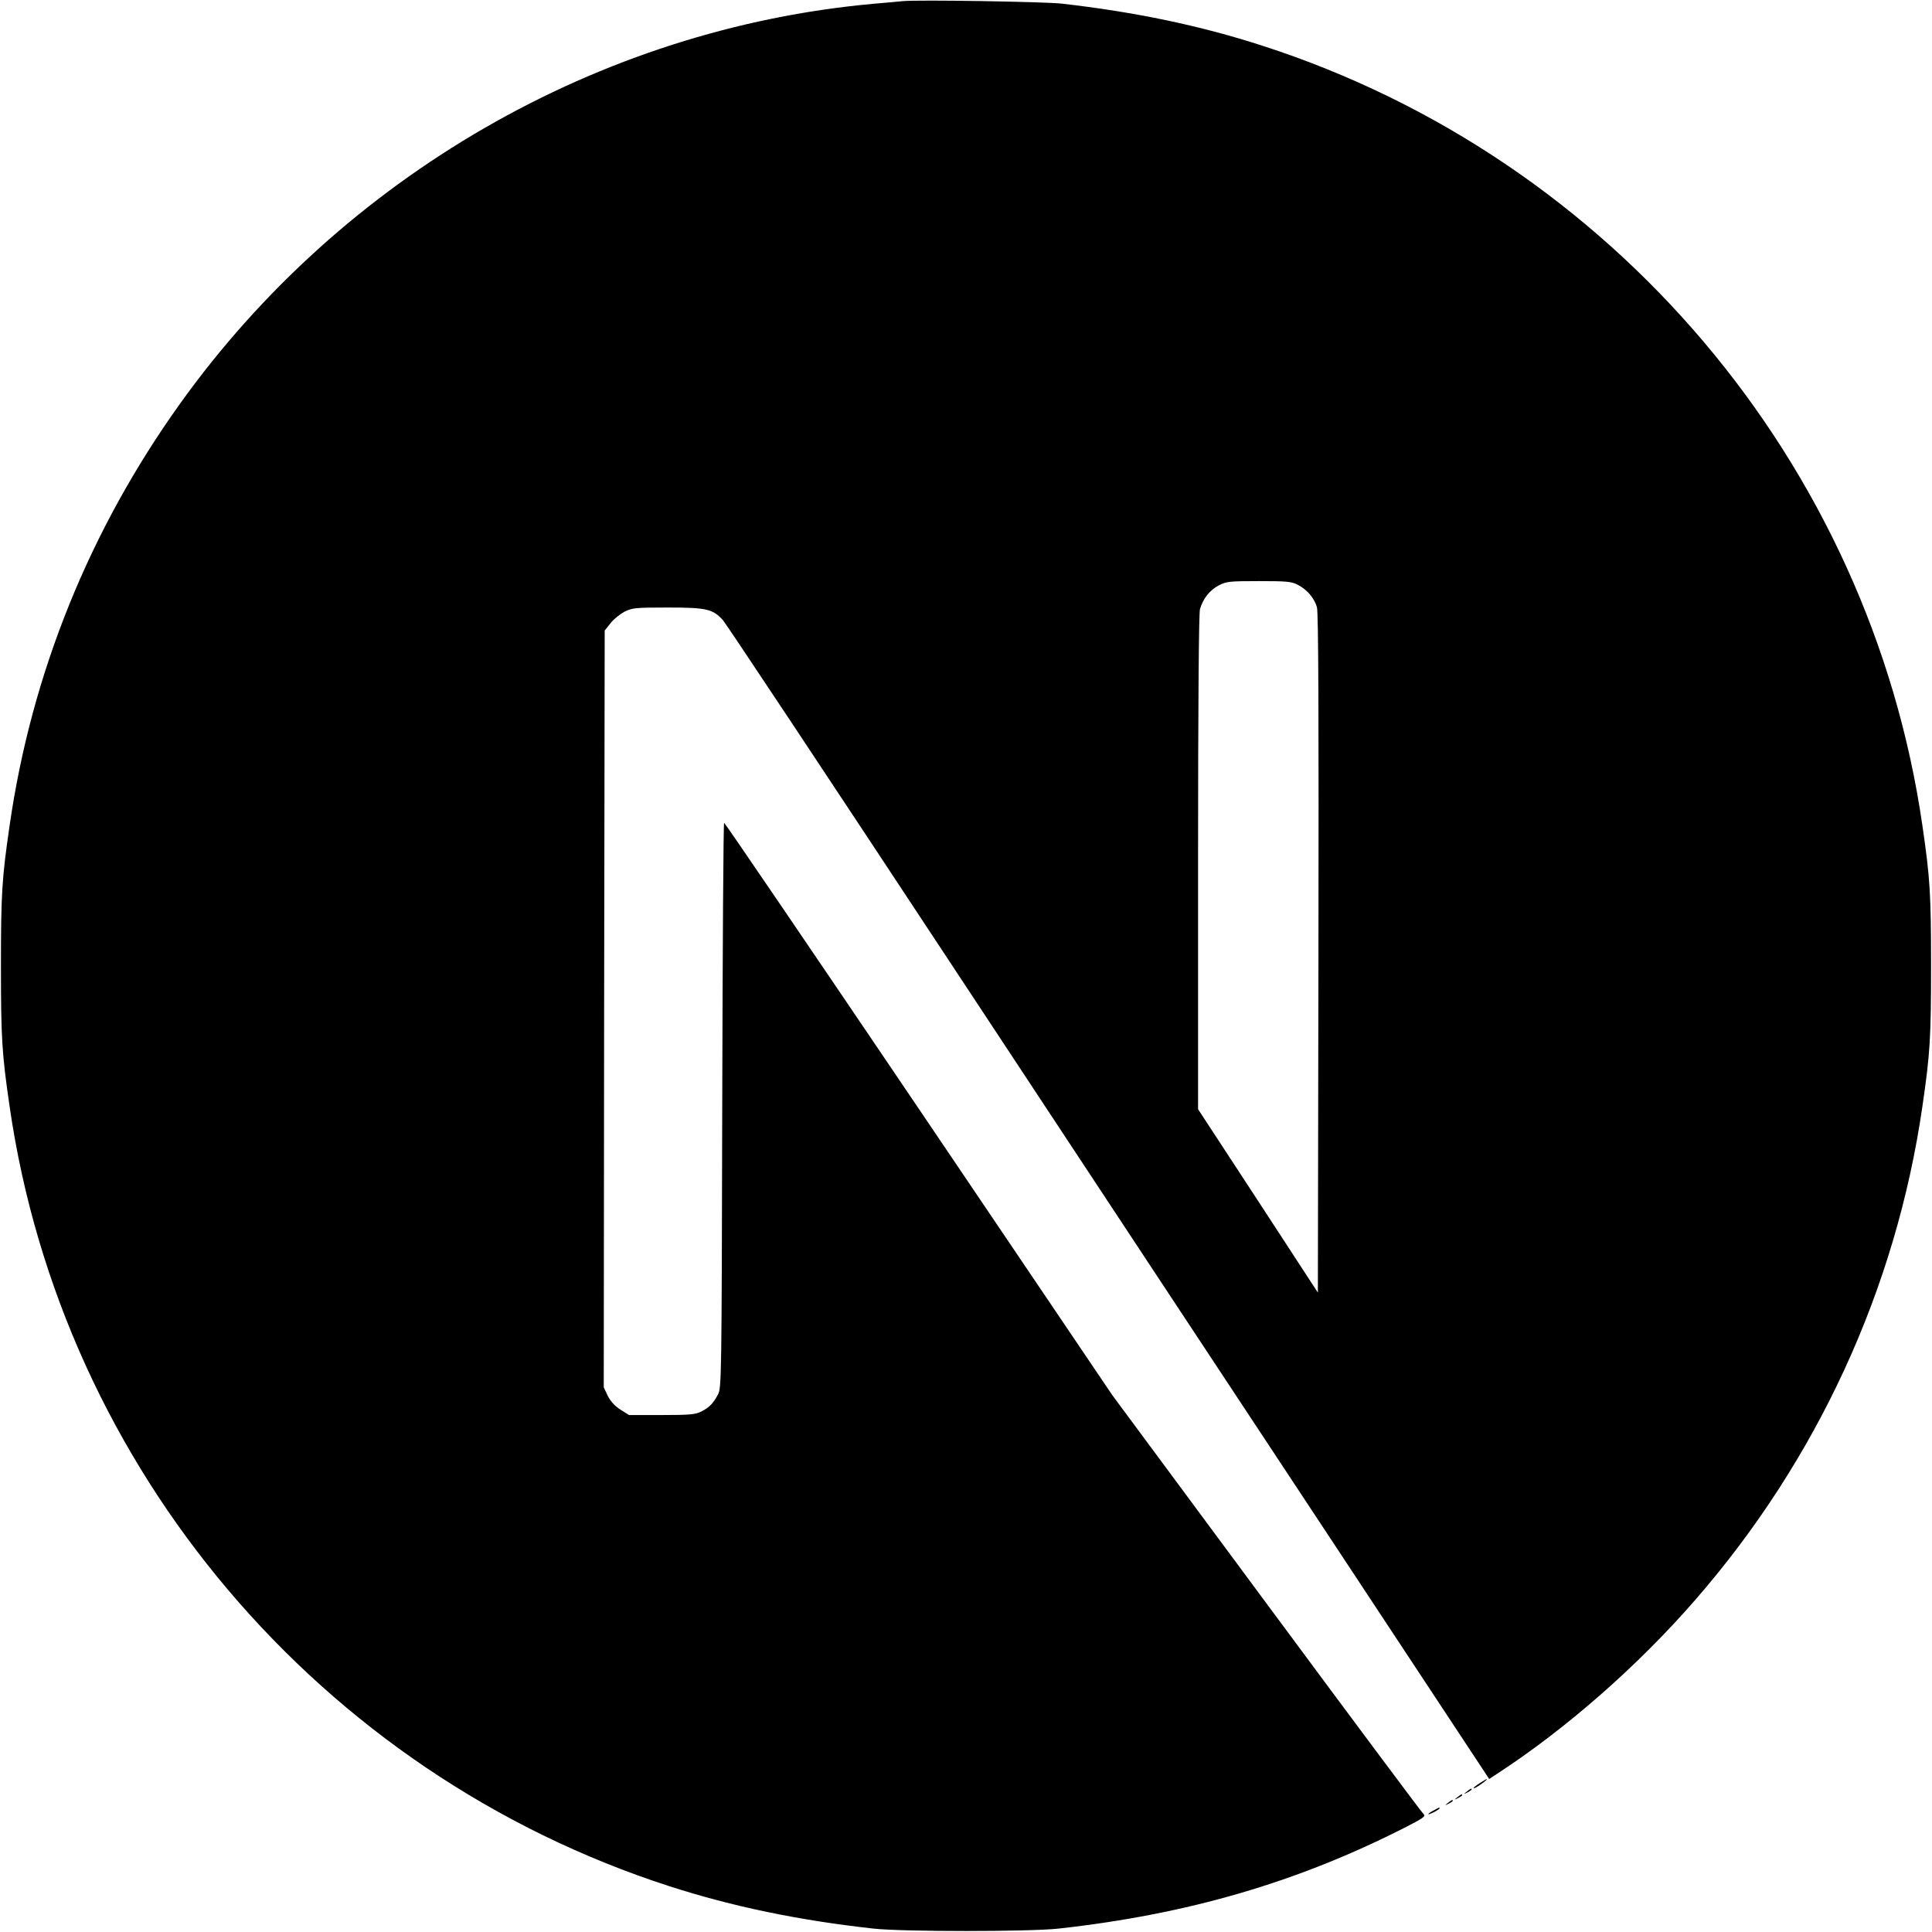
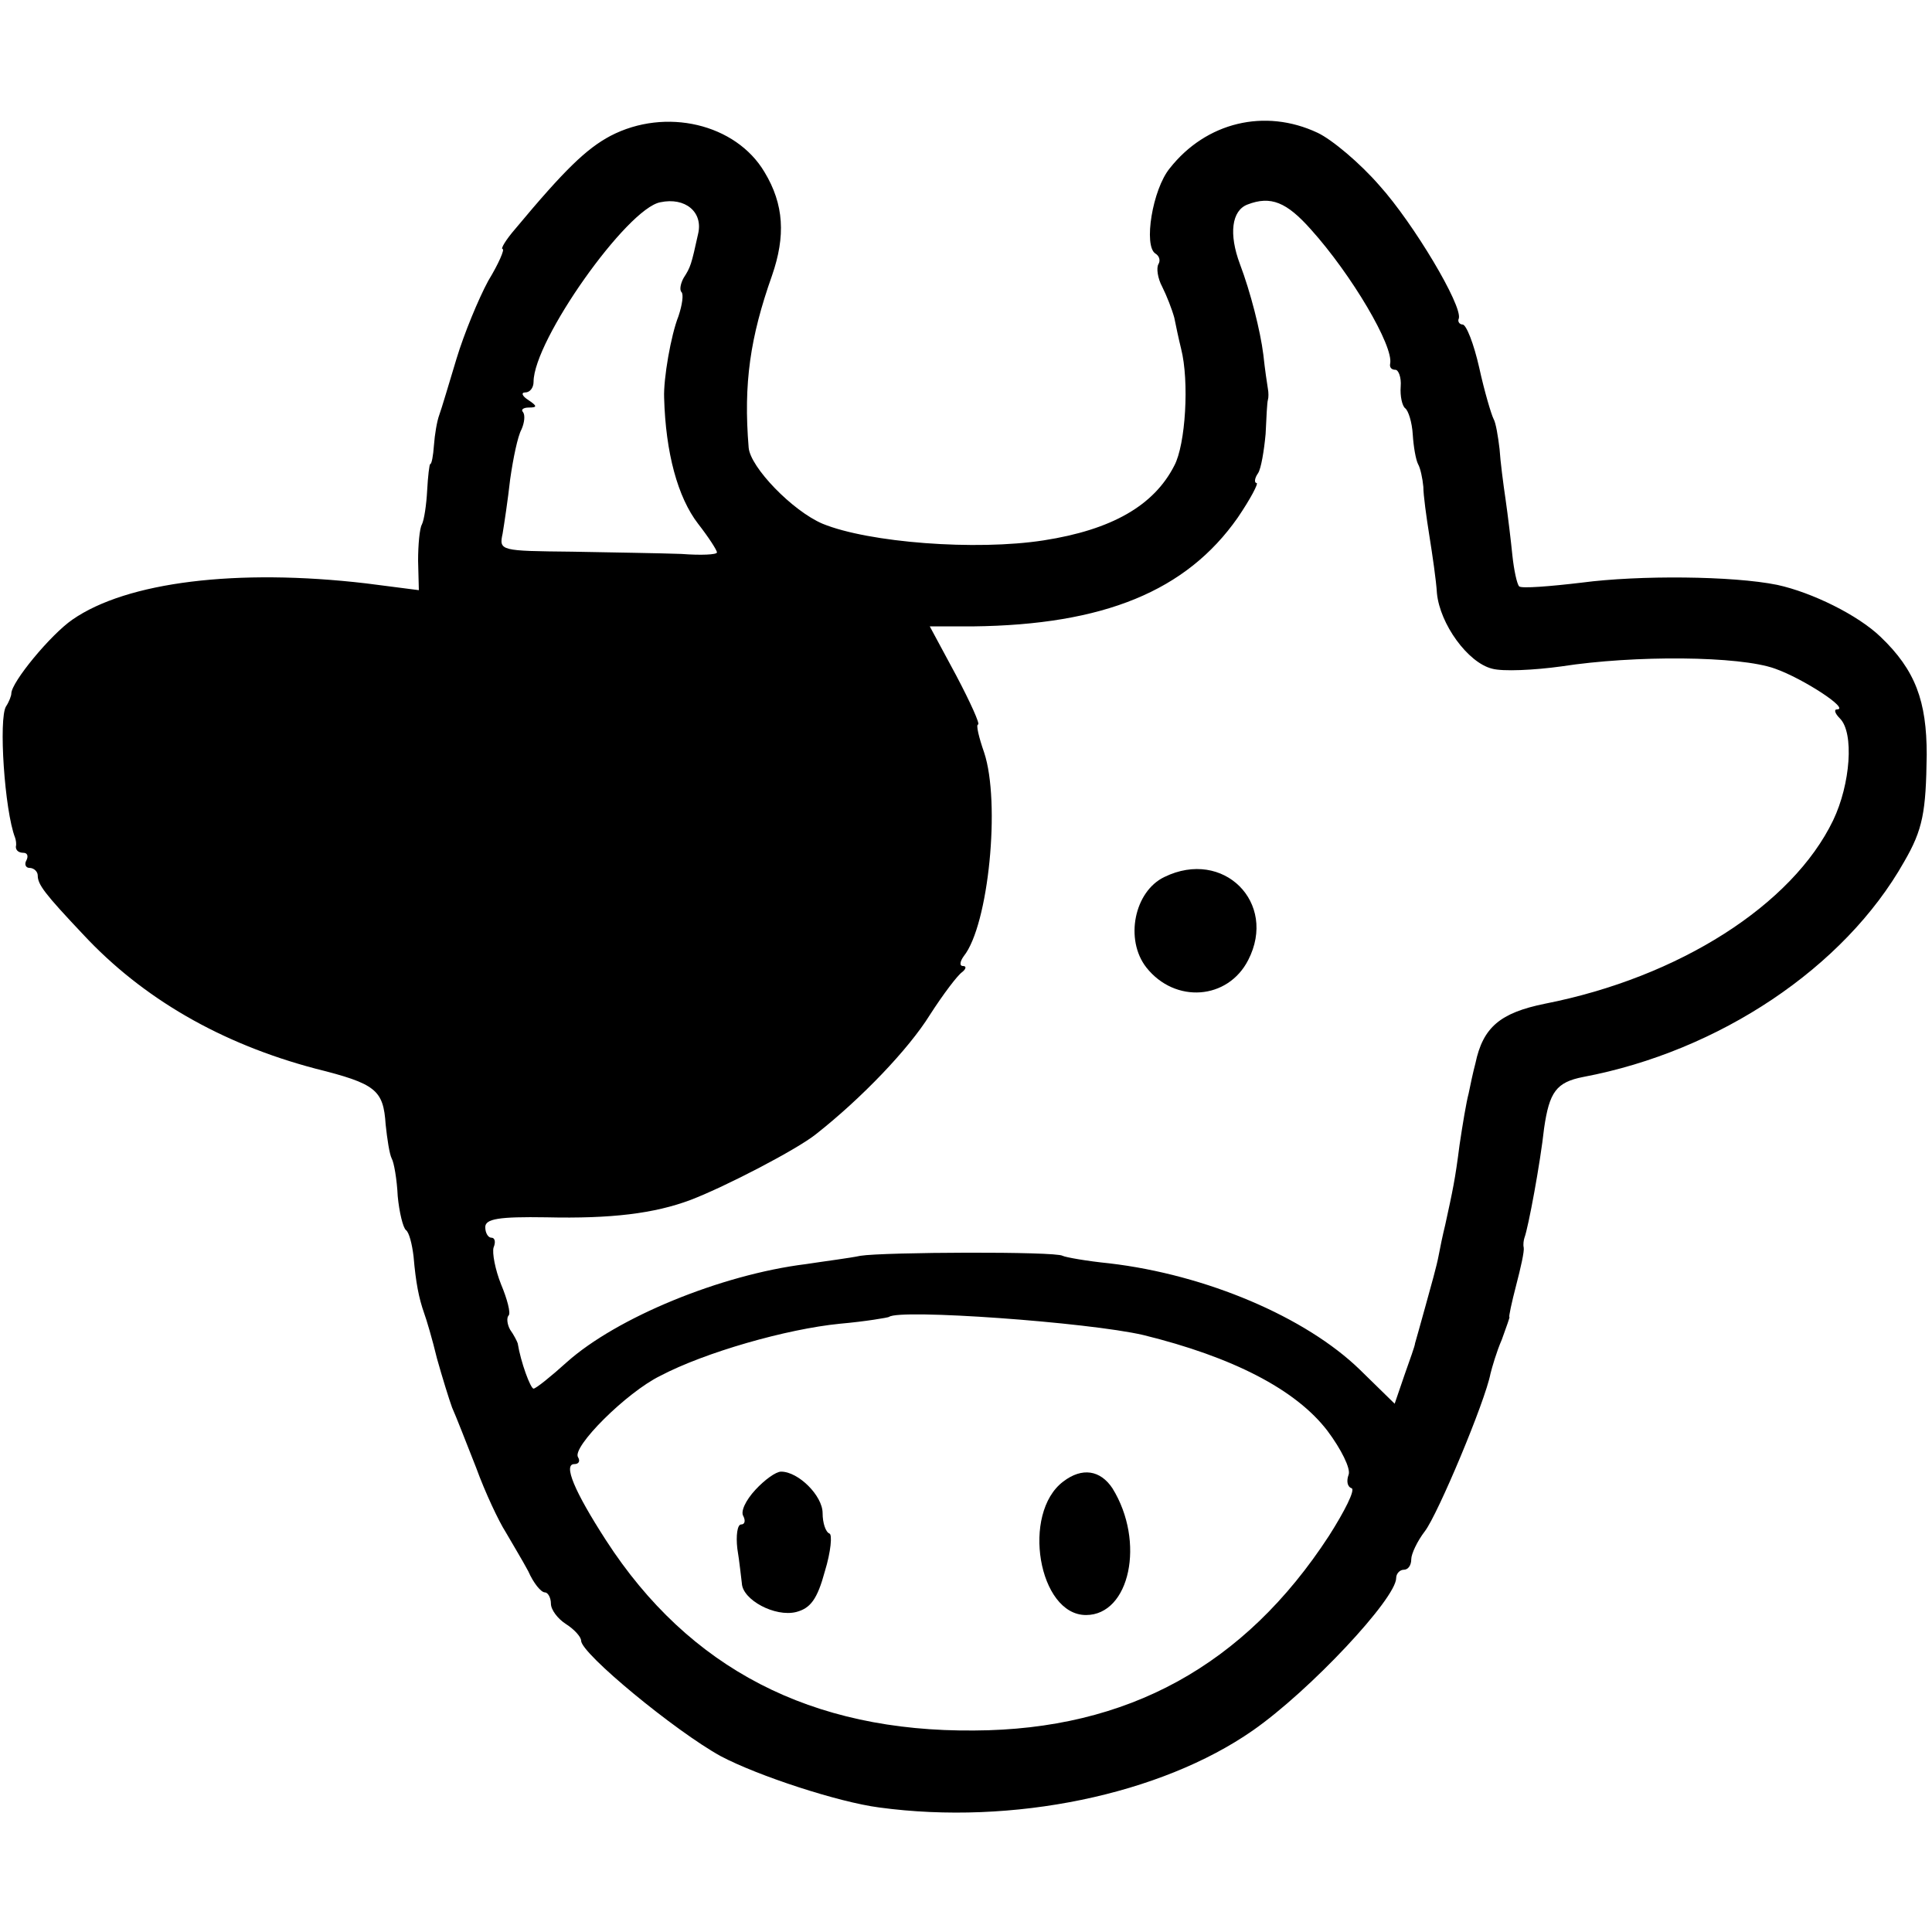
- <svg xmlns="http://www.w3.org/2000/svg" version="1.0" width="1024pt" height="1024pt" viewBox="0 0 1024 1024" preserveAspectRatio="xMidYMid meet">
-   <g transform="translate(0,1024) scale(0.1,-0.1)" fill="#000000" stroke="none">
-     <path d="M4785 10234 c-22 -2 -92 -9 -155 -14 -1453 -131 -2814 -915 -3676 -2120 -480 -670 -787 -1430 -903 -2235 -41 -281 -46 -364 -46 -745 0 -381 5 -464 46 -745 278 -1921 1645 -3535 3499 -4133 332 -107 682 -180 1080 -224 155 -17 825 -17 980 0 687 76 1269 246 1843 539 88 45 105 57 93 67 -8 6 -383 509 -833 1117 l-818 1105 -1025 1517 c-564 834 -1028 1516 -1032 1516 -4 1 -8 -673 -10 -1496 -3 -1441 -4 -1499 -22 -1533 -26 -49 -46 -69 -88 -91 -32 -16 -60 -19 -211 -19 l-173 0 -46 29 c-30 19 -52 44 -67 73 l-21 45 2 2005 3 2006 31 39 c16 21 50 48 74 61 41 20 57 22 230 22 204 0 238 -8 291 -66 15 -16 570 -852 1234 -1859 664 -1007 1572 -2382 2018 -3057 l810 -1227 41 27 c363 236 747 572 1051 922 647 743 1064 1649 1204 2615 41 281 46 364 46 745 0 381 -5 464 -46 745 -278 1921 -1645 3535 -3499 4133 -327 106 -675 179 -1065 223 -96 10 -757 21 -840 13z m2094 -3094 c48 -24 87 -70 101 -118 8 -26 10 -582 8 -1835 l-3 -1798 -317 486 -318 486 0 1307 c0 845 4 1320 10 1343 16 56 51 100 99 126 41 21 56 23 213 23 148 0 174 -2 207 -20z" />
-     <path d="M7843 789 c-35 -22 -46 -37 -15 -20 22 13 58 40 52 41 -3 0 -20 -10 -37 -21z" />
-     <path d="M7774 744 c-18 -14 -18 -15 4 -4 12 6 22 13 22 15 0 8 -5 6 -26 -11z" />
-     <path d="M7724 714 c-18 -14 -18 -15 4 -4 12 6 22 13 22 15 0 8 -5 6 -26 -11z" />
-     <path d="M7674 684 c-18 -14 -18 -15 4 -4 12 6 22 13 22 15 0 8 -5 6 -26 -11z" />
-     <path d="M7598 644 c-38 -20 -36 -28 2 -9 17 9 30 18 30 20 0 7 -1 6 -32 -11z" />
+ <svg xmlns="http://www.w3.org/2000/svg" version="1.0" width="256pt" height="256pt" viewBox="0 0 256 256" preserveAspectRatio="xMidYMid meet">
+   <g transform="translate(0,256) scale(0.1,-0.1)" fill="#000000" stroke="none">
+     <path d="M809 2380 c-32 -17 -61 -45 -126 -123 -13 -15 -20 -27 -17 -27 3 0 -5 -19 -19 -42 -13 -24 -32 -70 -42 -103 -10 -33 -20 -67 -23 -75 -3 -8 -6 -26 -7 -40 -1 -14 -3 -25 -5 -25 -1 0 -3 -16 -4 -35 -1 -19 -4 -39 -7 -45 -3 -5 -5 -27 -5 -48 l1 -39 -70 9 c-171 20 -317 2 -389 -48 -29 -20 -81 -83 -81 -98 0 -3 -3 -11 -7 -17 -10 -16 -2 -138 12 -174 1 -3 2 -8 1 -12 0 -5 4 -8 10 -8 5 0 7 -4 4 -10 -3 -5 -1 -10 4 -10 6 0 11 -5 11 -10 0 -12 9 -24 60 -78 79 -85 183 -145 308 -178 80 -20 90 -28 93 -74 2 -19 5 -39 8 -45 3 -5 7 -28 8 -50 2 -21 7 -42 11 -45 4 -3 8 -18 10 -35 3 -35 7 -55 14 -75 3 -8 11 -35 17 -60 7 -25 16 -54 20 -65 5 -11 19 -47 32 -80 12 -33 30 -71 39 -85 8 -14 22 -37 30 -52 7 -16 17 -28 22 -28 4 0 8 -7 8 -15 0 -8 9 -20 20 -27 11 -7 20 -17 20 -22 0 -17 125 -120 185 -153 49 -26 156 -61 210 -68 177 -24 373 17 495 102 76 53 190 175 190 202 0 6 5 11 10 11 6 0 10 6 10 14 0 7 8 24 18 37 17 22 80 172 87 209 2 8 8 29 15 45 6 17 11 30 10 30 -1 0 3 19 9 42 6 23 11 45 10 50 -1 4 0 10 1 13 5 13 21 99 26 145 7 48 16 61 52 68 180 34 346 145 425 285 25 43 29 66 30 142 0 71 -15 112 -61 156 -30 29 -91 59 -137 69 -59 12 -183 13 -259 3 -42 -5 -80 -8 -83 -5 -3 3 -7 22 -9 41 -2 20 -6 53 -9 74 -3 20 -7 51 -8 67 -2 17 -5 35 -8 40 -3 6 -12 36 -19 68 -7 31 -17 57 -22 57 -4 0 -7 4 -5 8 5 17 -60 126 -105 176 -26 30 -63 61 -82 70 -70 33 -148 14 -196 -47 -23 -28 -35 -103 -19 -113 5 -3 7 -9 4 -14 -3 -5 -1 -19 5 -30 6 -12 13 -30 16 -41 2 -10 6 -29 9 -41 11 -43 6 -127 -9 -155 -27 -53 -83 -85 -173 -99 -90 -14 -232 -3 -293 22 -40 17 -96 75 -98 101 -7 85 2 146 31 228 18 52 16 94 -10 137 -38 64 -131 86 -204 48z m116 -130 c-9 -41 -10 -44 -19 -58 -4 -7 -6 -16 -3 -19 3 -3 1 -17 -4 -32 -10 -25 -20 -83 -19 -108 2 -73 18 -132 45 -167 14 -18 25 -35 25 -38 0 -3 -21 -4 -47 -2 -27 1 -92 2 -145 3 -95 1 -97 1 -92 24 2 12 7 45 10 72 4 28 10 57 15 66 4 9 5 19 2 23 -3 3 0 6 8 6 11 0 11 2 -1 10 -8 5 -10 10 -4 10 6 0 11 6 11 14 0 55 124 230 168 238 33 7 57 -13 50 -42z m812 6 c54 -60 110 -155 105 -178 -1 -5 2 -8 7 -8 4 0 8 -10 7 -22 -1 -13 2 -26 6 -29 4 -3 9 -18 10 -35 1 -16 4 -33 7 -39 3 -5 6 -19 7 -30 0 -11 4 -40 8 -65 4 -25 9 -59 10 -76 4 -41 41 -92 73 -100 14 -4 56 -2 92 3 97 15 236 14 283 -3 37 -13 100 -54 82 -54 -4 0 -3 -5 4 -12 19 -19 14 -87 -9 -135 -54 -112 -204 -208 -382 -243 -59 -12 -82 -31 -92 -79 -3 -11 -7 -30 -9 -40 -3 -11 -8 -41 -12 -68 -6 -47 -9 -60 -19 -106 -3 -12 -7 -31 -9 -42 -2 -11 -10 -40 -17 -65 -7 -25 -13 -47 -14 -50 0 -3 -7 -22 -14 -42 l-13 -38 -46 45 c-72 70 -204 126 -332 141 -30 3 -58 8 -62 10 -9 6 -237 5 -268 0 -14 -3 -46 -7 -72 -11 -113 -14 -251 -71 -317 -130 -21 -19 -41 -35 -44 -35 -4 0 -17 35 -21 60 -1 3 -5 11 -10 18 -4 7 -5 16 -2 19 3 3 -2 22 -10 41 -8 20 -12 42 -10 49 3 7 2 13 -3 13 -4 0 -8 6 -8 14 0 11 18 14 81 13 86 -2 143 5 191 23 47 18 141 67 166 87 61 48 123 113 151 158 18 28 37 53 43 57 5 4 6 8 1 8 -5 0 -4 6 1 13 33 41 49 204 27 270 -7 20 -11 37 -8 37 3 0 -10 29 -29 65 l-35 65 57 0 c174 2 283 47 351 144 17 25 28 46 25 46 -3 0 -3 6 2 13 4 6 8 30 10 52 1 22 2 42 3 45 1 3 1 10 0 15 -1 6 -4 26 -6 45 -4 32 -17 83 -31 120 -15 40 -11 71 10 79 31 12 52 3 84 -33z m-222 -1465 c118 -29 202 -72 244 -127 18 -24 31 -50 28 -58 -3 -8 -2 -16 4 -18 5 -2 -9 -30 -30 -63 -112 -172 -267 -257 -470 -258 -216 -2 -378 82 -488 252 -42 65 -57 101 -42 101 6 0 8 4 5 9 -9 13 64 86 109 108 59 31 167 62 238 69 34 3 63 8 65 9 13 11 264 -7 337 -24z" />
+     <path d="M1543 1398 c-40 -19 -53 -83 -24 -120 38 -48 108 -43 135 10 39 76 -33 148 -111 110z" />
+     <path d="M1001 586 c-13 -14 -20 -29 -16 -35 3 -6 2 -11 -3 -11 -5 0 -7 -15 -5 -32 3 -18 5 -39 6 -46 1 -22 44 -45 72 -38 19 5 28 17 38 54 8 26 10 49 6 50 -5 2 -9 14 -9 27 0 23 -32 55 -55 55 -7 0 -22 -11 -34 -24z" />
+     <path d="M1409 597 c-56 -42 -33 -177 30 -177 58 0 79 97 35 168 -16 24 -40 28 -65 9z" />
  </g>
</svg>
